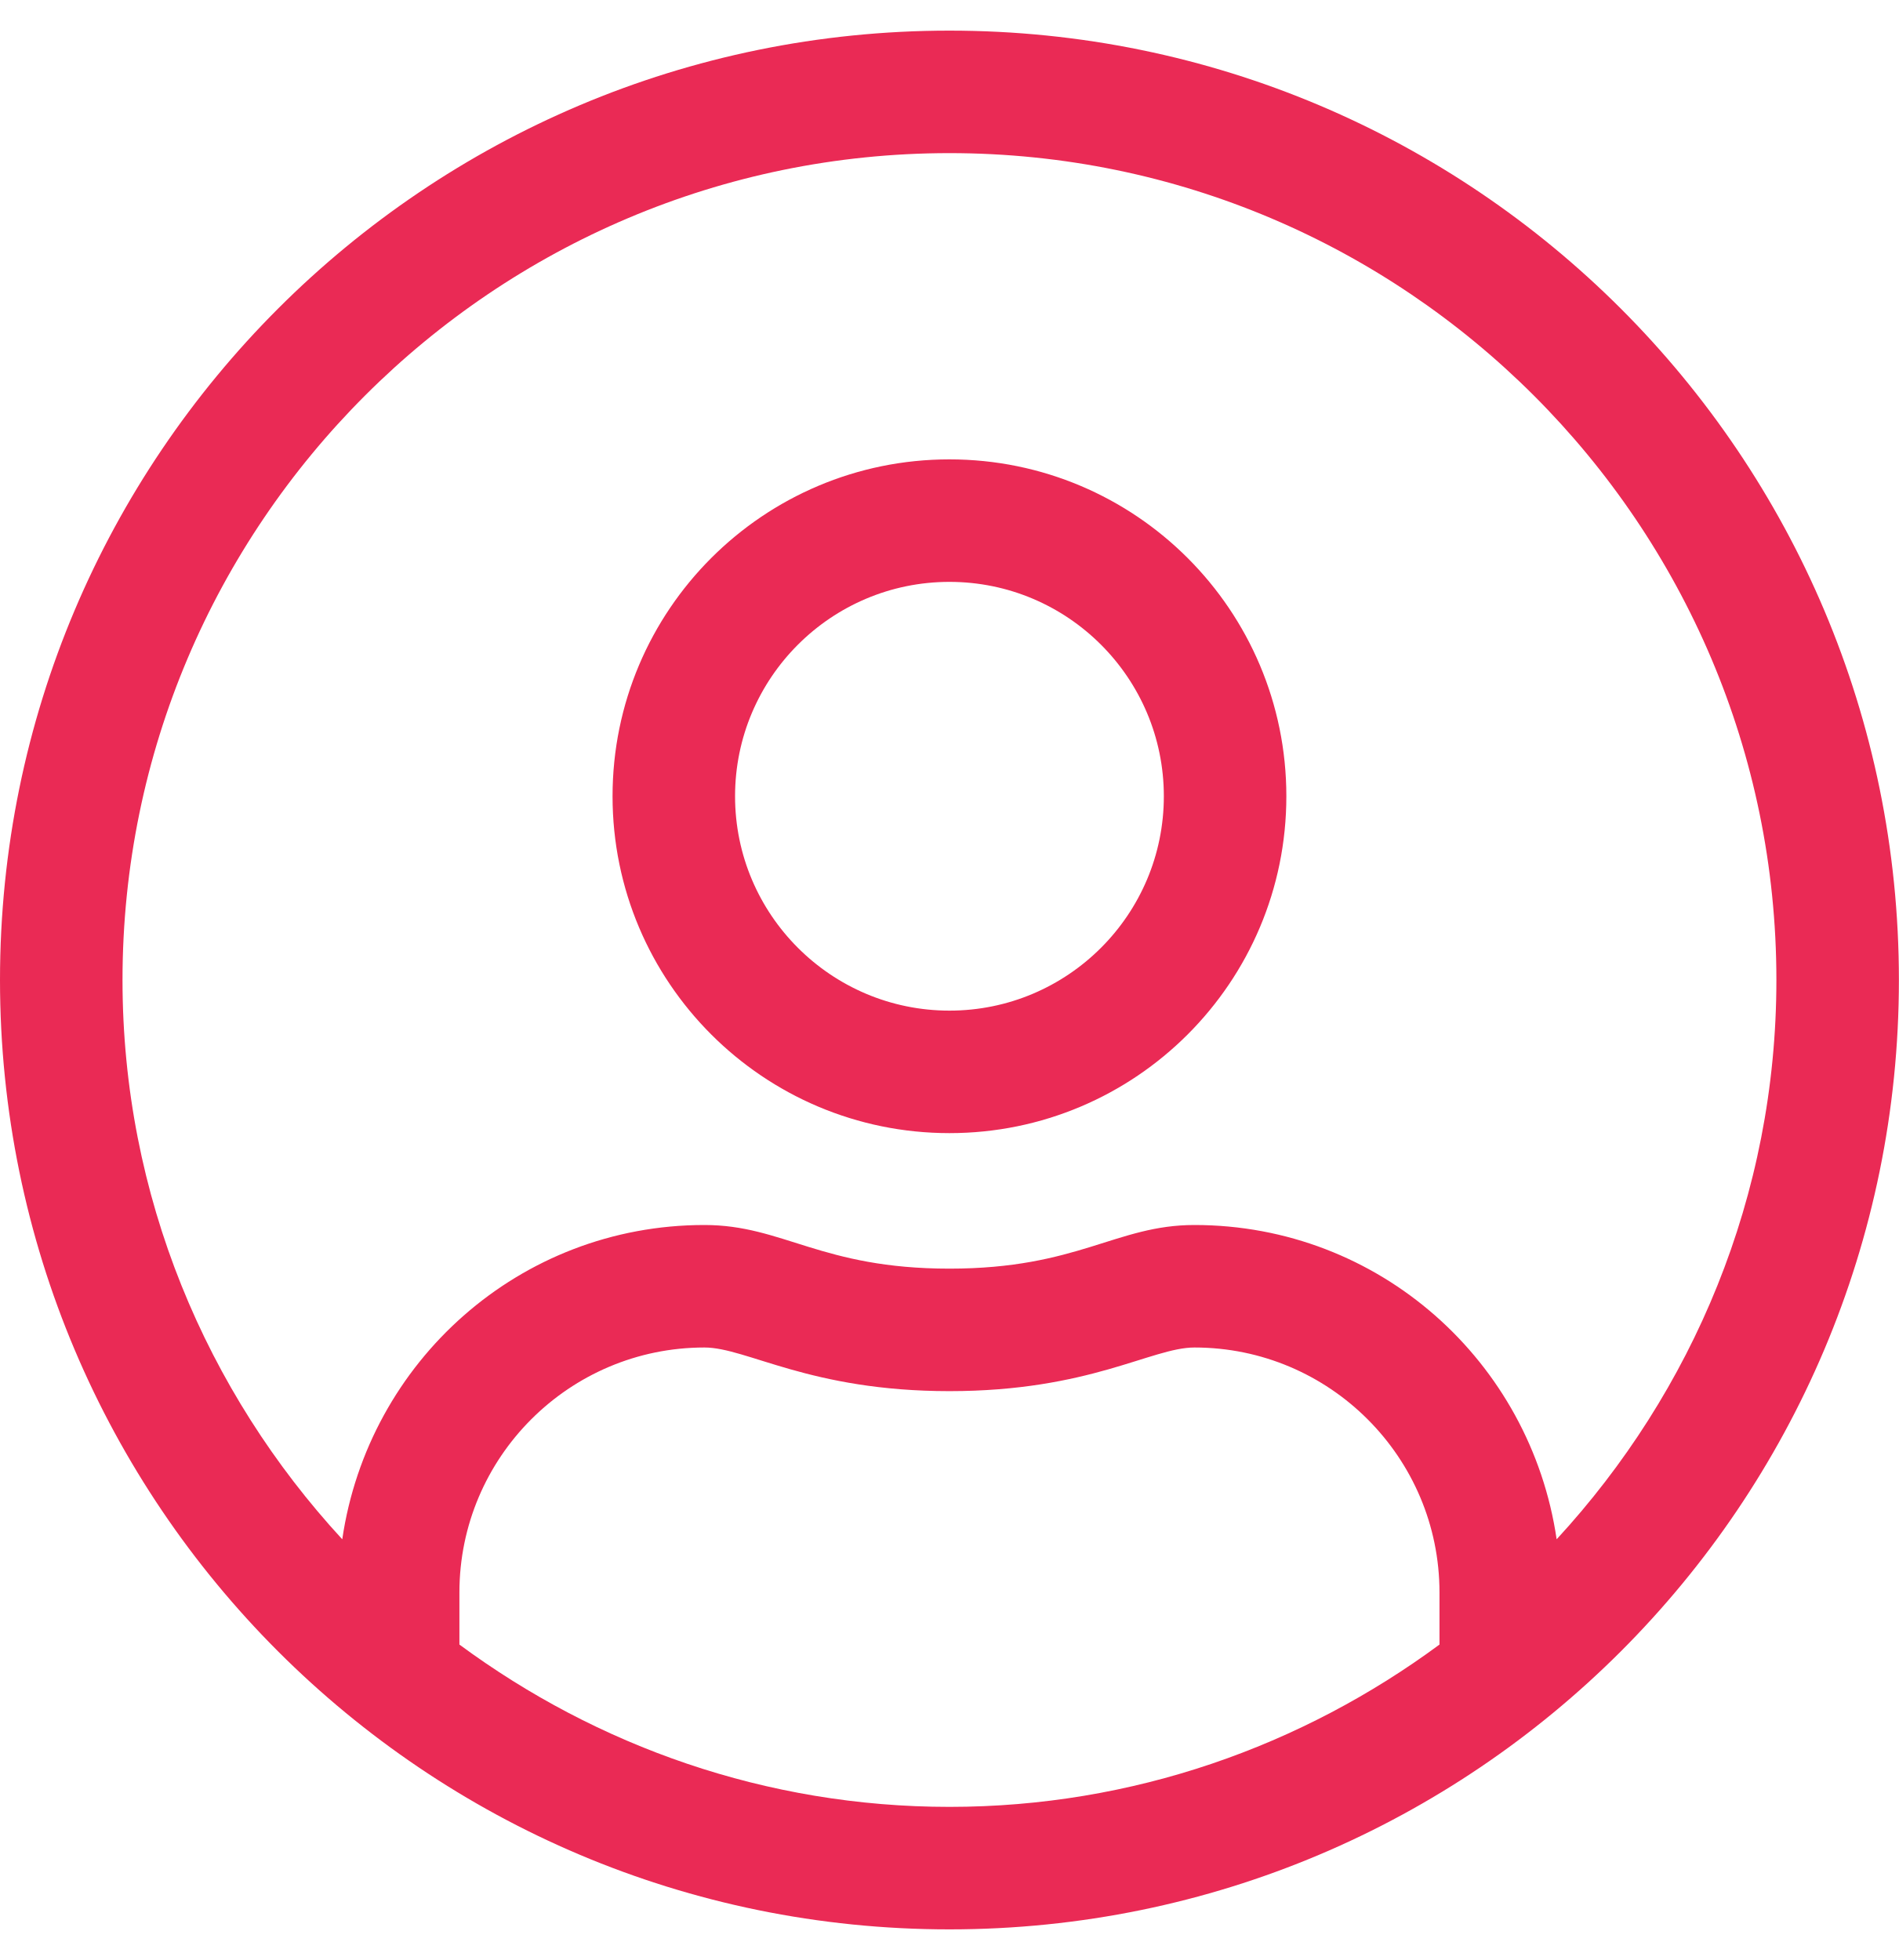
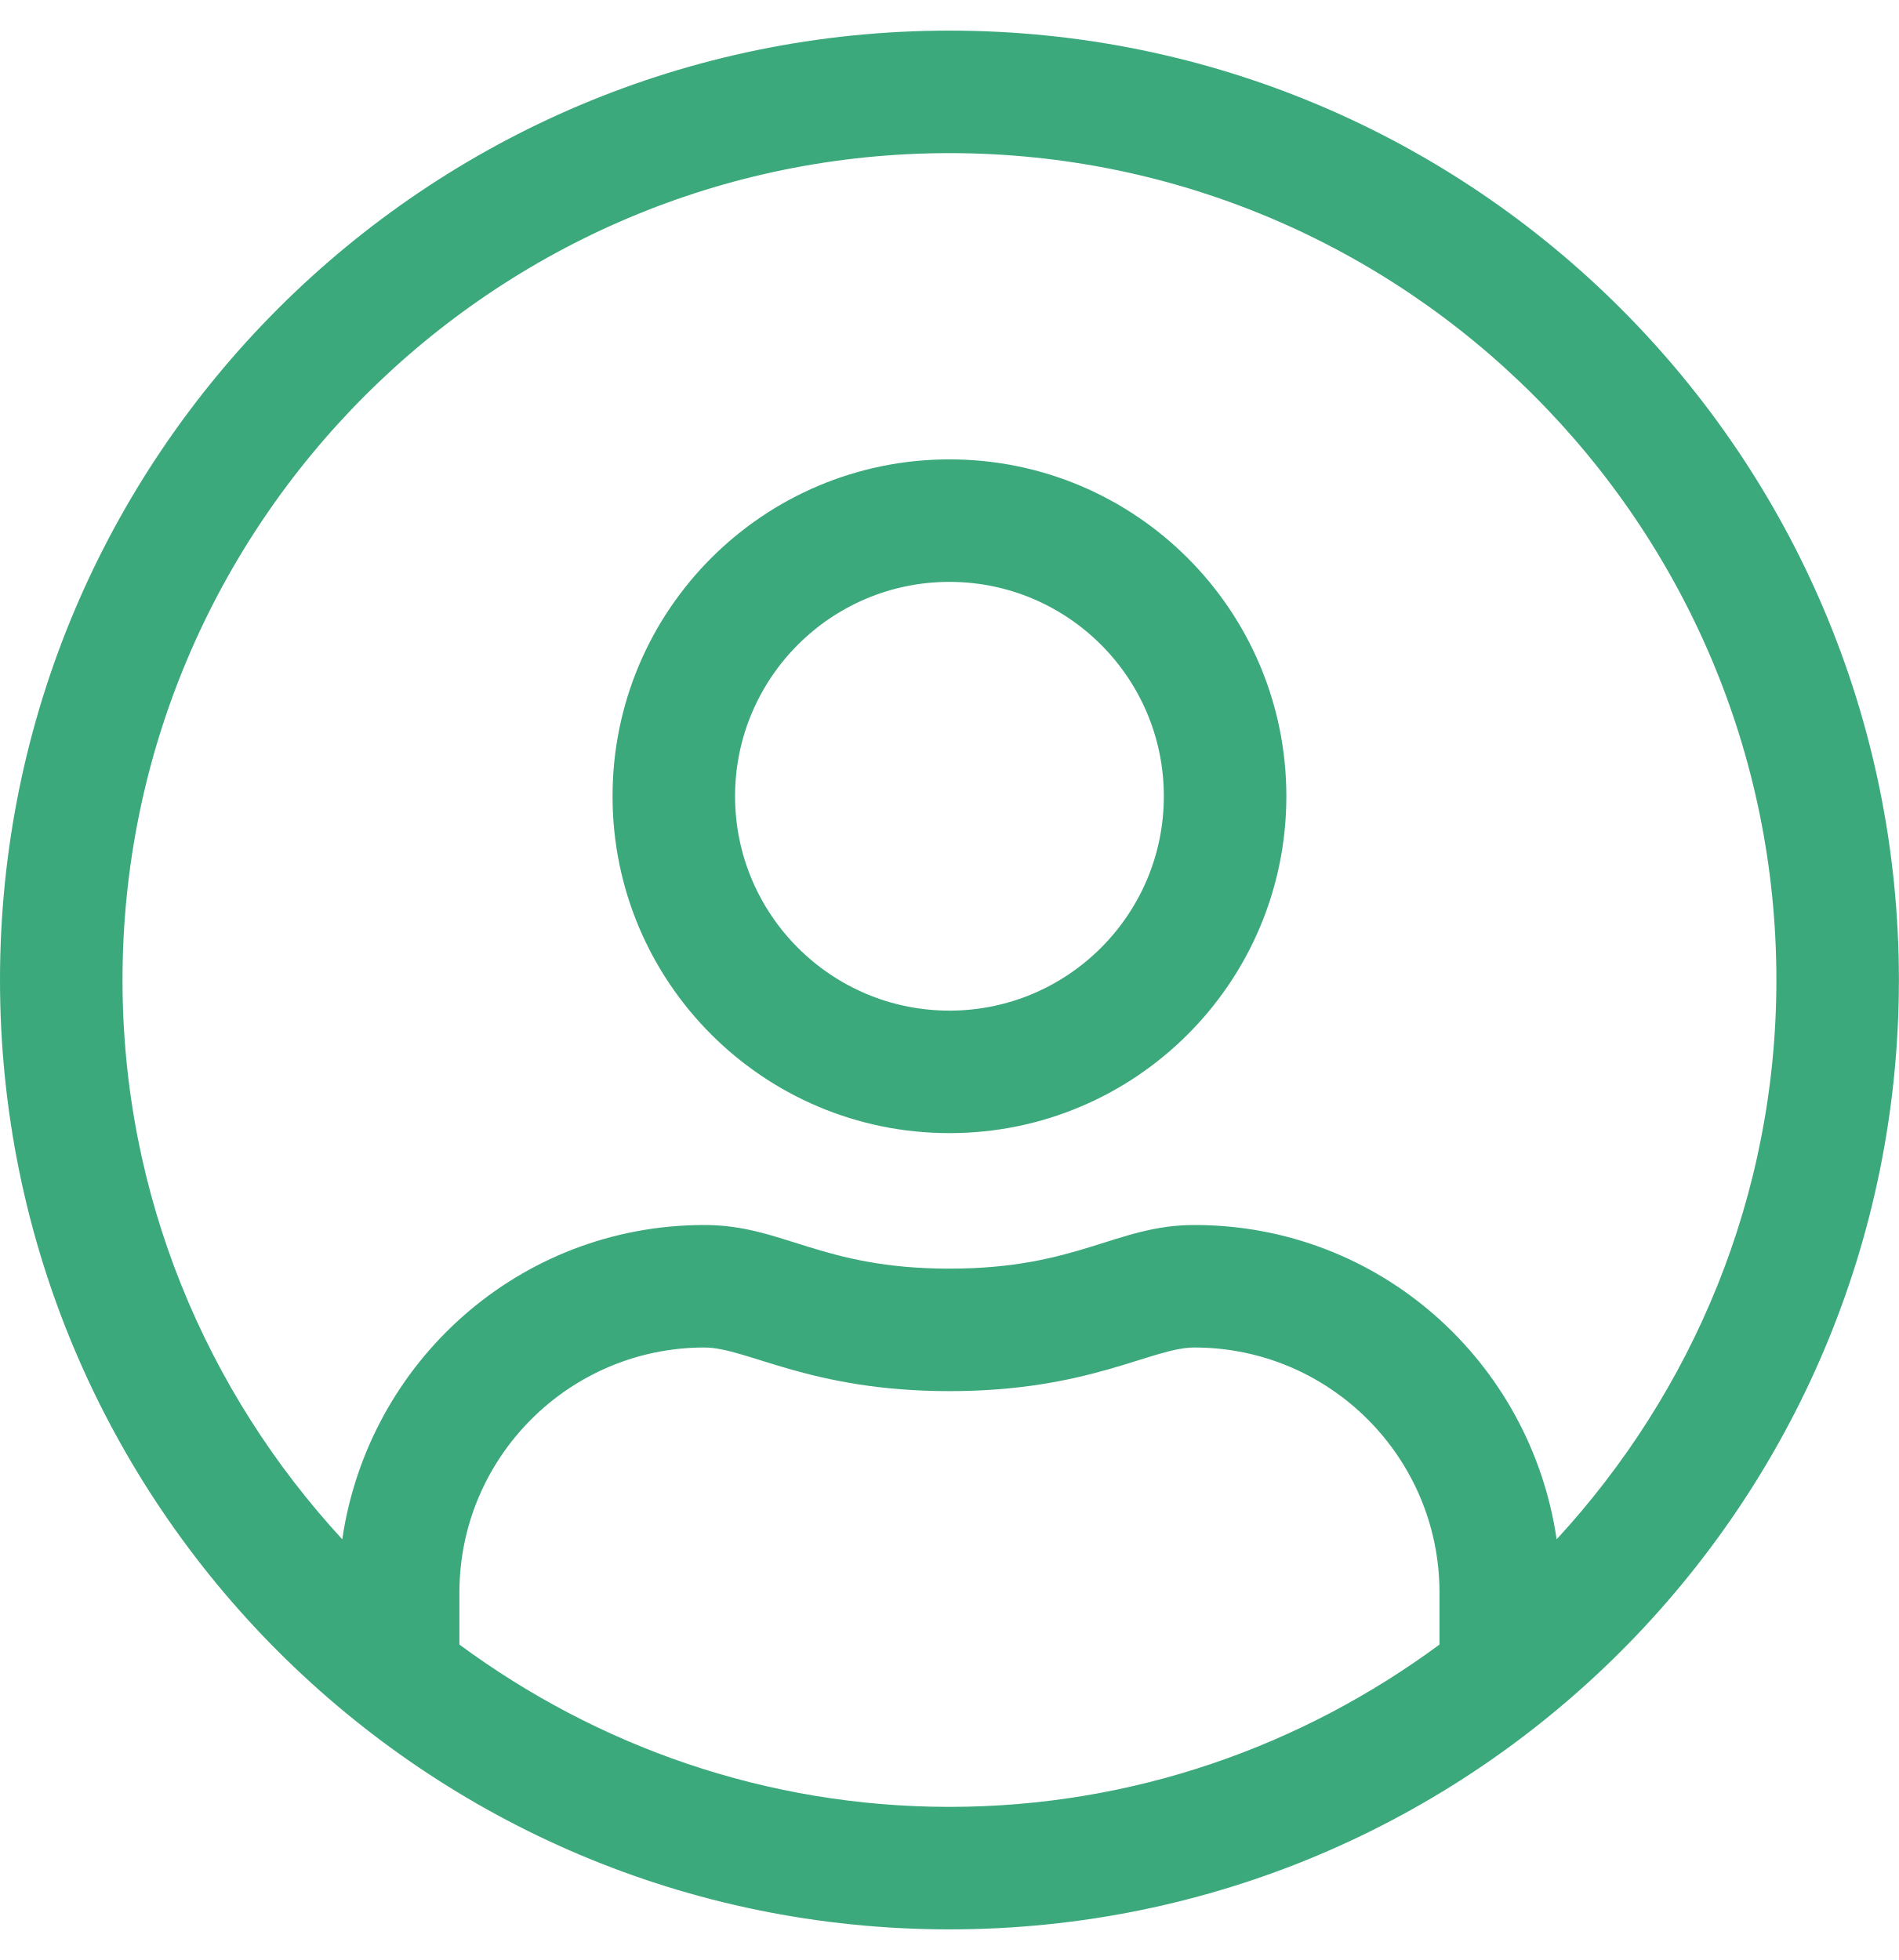
<svg xmlns="http://www.w3.org/2000/svg" aria-hidden="true" focusable="false" data-prefix="fal" data-icon="user-circle" role="img" viewBox="0 0 496 512" class="svg-inline--fa fa-user-circle fa-w-16 fa-2x">
-   <path fill="currentColor" d="M248 8C111 8 0 119 0 256s111 248 248 248 248-111 248-248S385 8 248 8zm128 421.6c-35.9 26.5-80.1 42.4-128 42.4s-92.1-15.9-128-42.4V416c0-35.3 28.7-64 64-64 11.1 0 27.5 11.4 64 11.4 36.6 0 52.8-11.4 64-11.4 35.3 0 64 28.7 64 64v13.6zm30.6-27.5c-6.8-46.4-46.3-82.1-94.6-82.1-20.5 0-30.4 11.4-64 11.4S204.6 320 184 320c-48.3 0-87.8 35.7-94.6 82.1C53.9 363.6 32 312.4 32 256c0-119.1 96.9-216 216-216s216 96.9 216 216c0 56.4-21.9 107.6-57.4 146.1zM248 120c-48.6 0-88 39.4-88 88s39.4 88 88 88 88-39.4 88-88-39.4-88-88-88zm0 144c-30.9 0-56-25.1-56-56s25.1-56 56-56 56 25.1 56 56-25.1 56-56 56z" class="" style="color:#ea2a55;" />
+   <path fill="currentColor" d="M248 8C111 8 0 119 0 256s111 248 248 248 248-111 248-248S385 8 248 8zm128 421.6c-35.9 26.5-80.1 42.4-128 42.4s-92.1-15.9-128-42.4V416c0-35.3 28.7-64 64-64 11.1 0 27.5 11.4 64 11.4 36.6 0 52.8-11.4 64-11.4 35.3 0 64 28.7 64 64v13.6zm30.6-27.5c-6.8-46.4-46.3-82.1-94.6-82.1-20.5 0-30.4 11.4-64 11.4S204.6 320 184 320c-48.3 0-87.8 35.7-94.6 82.1C53.9 363.6 32 312.4 32 256c0-119.1 96.9-216 216-216s216 96.9 216 216c0 56.4-21.9 107.6-57.4 146.1zM248 120c-48.6 0-88 39.4-88 88s39.4 88 88 88 88-39.4 88-88-39.4-88-88-88zm0 144c-30.9 0-56-25.1-56-56s25.1-56 56-56 56 25.1 56 56-25.1 56-56 56z" class="" style="color:#3ca97c;" />
</svg>
